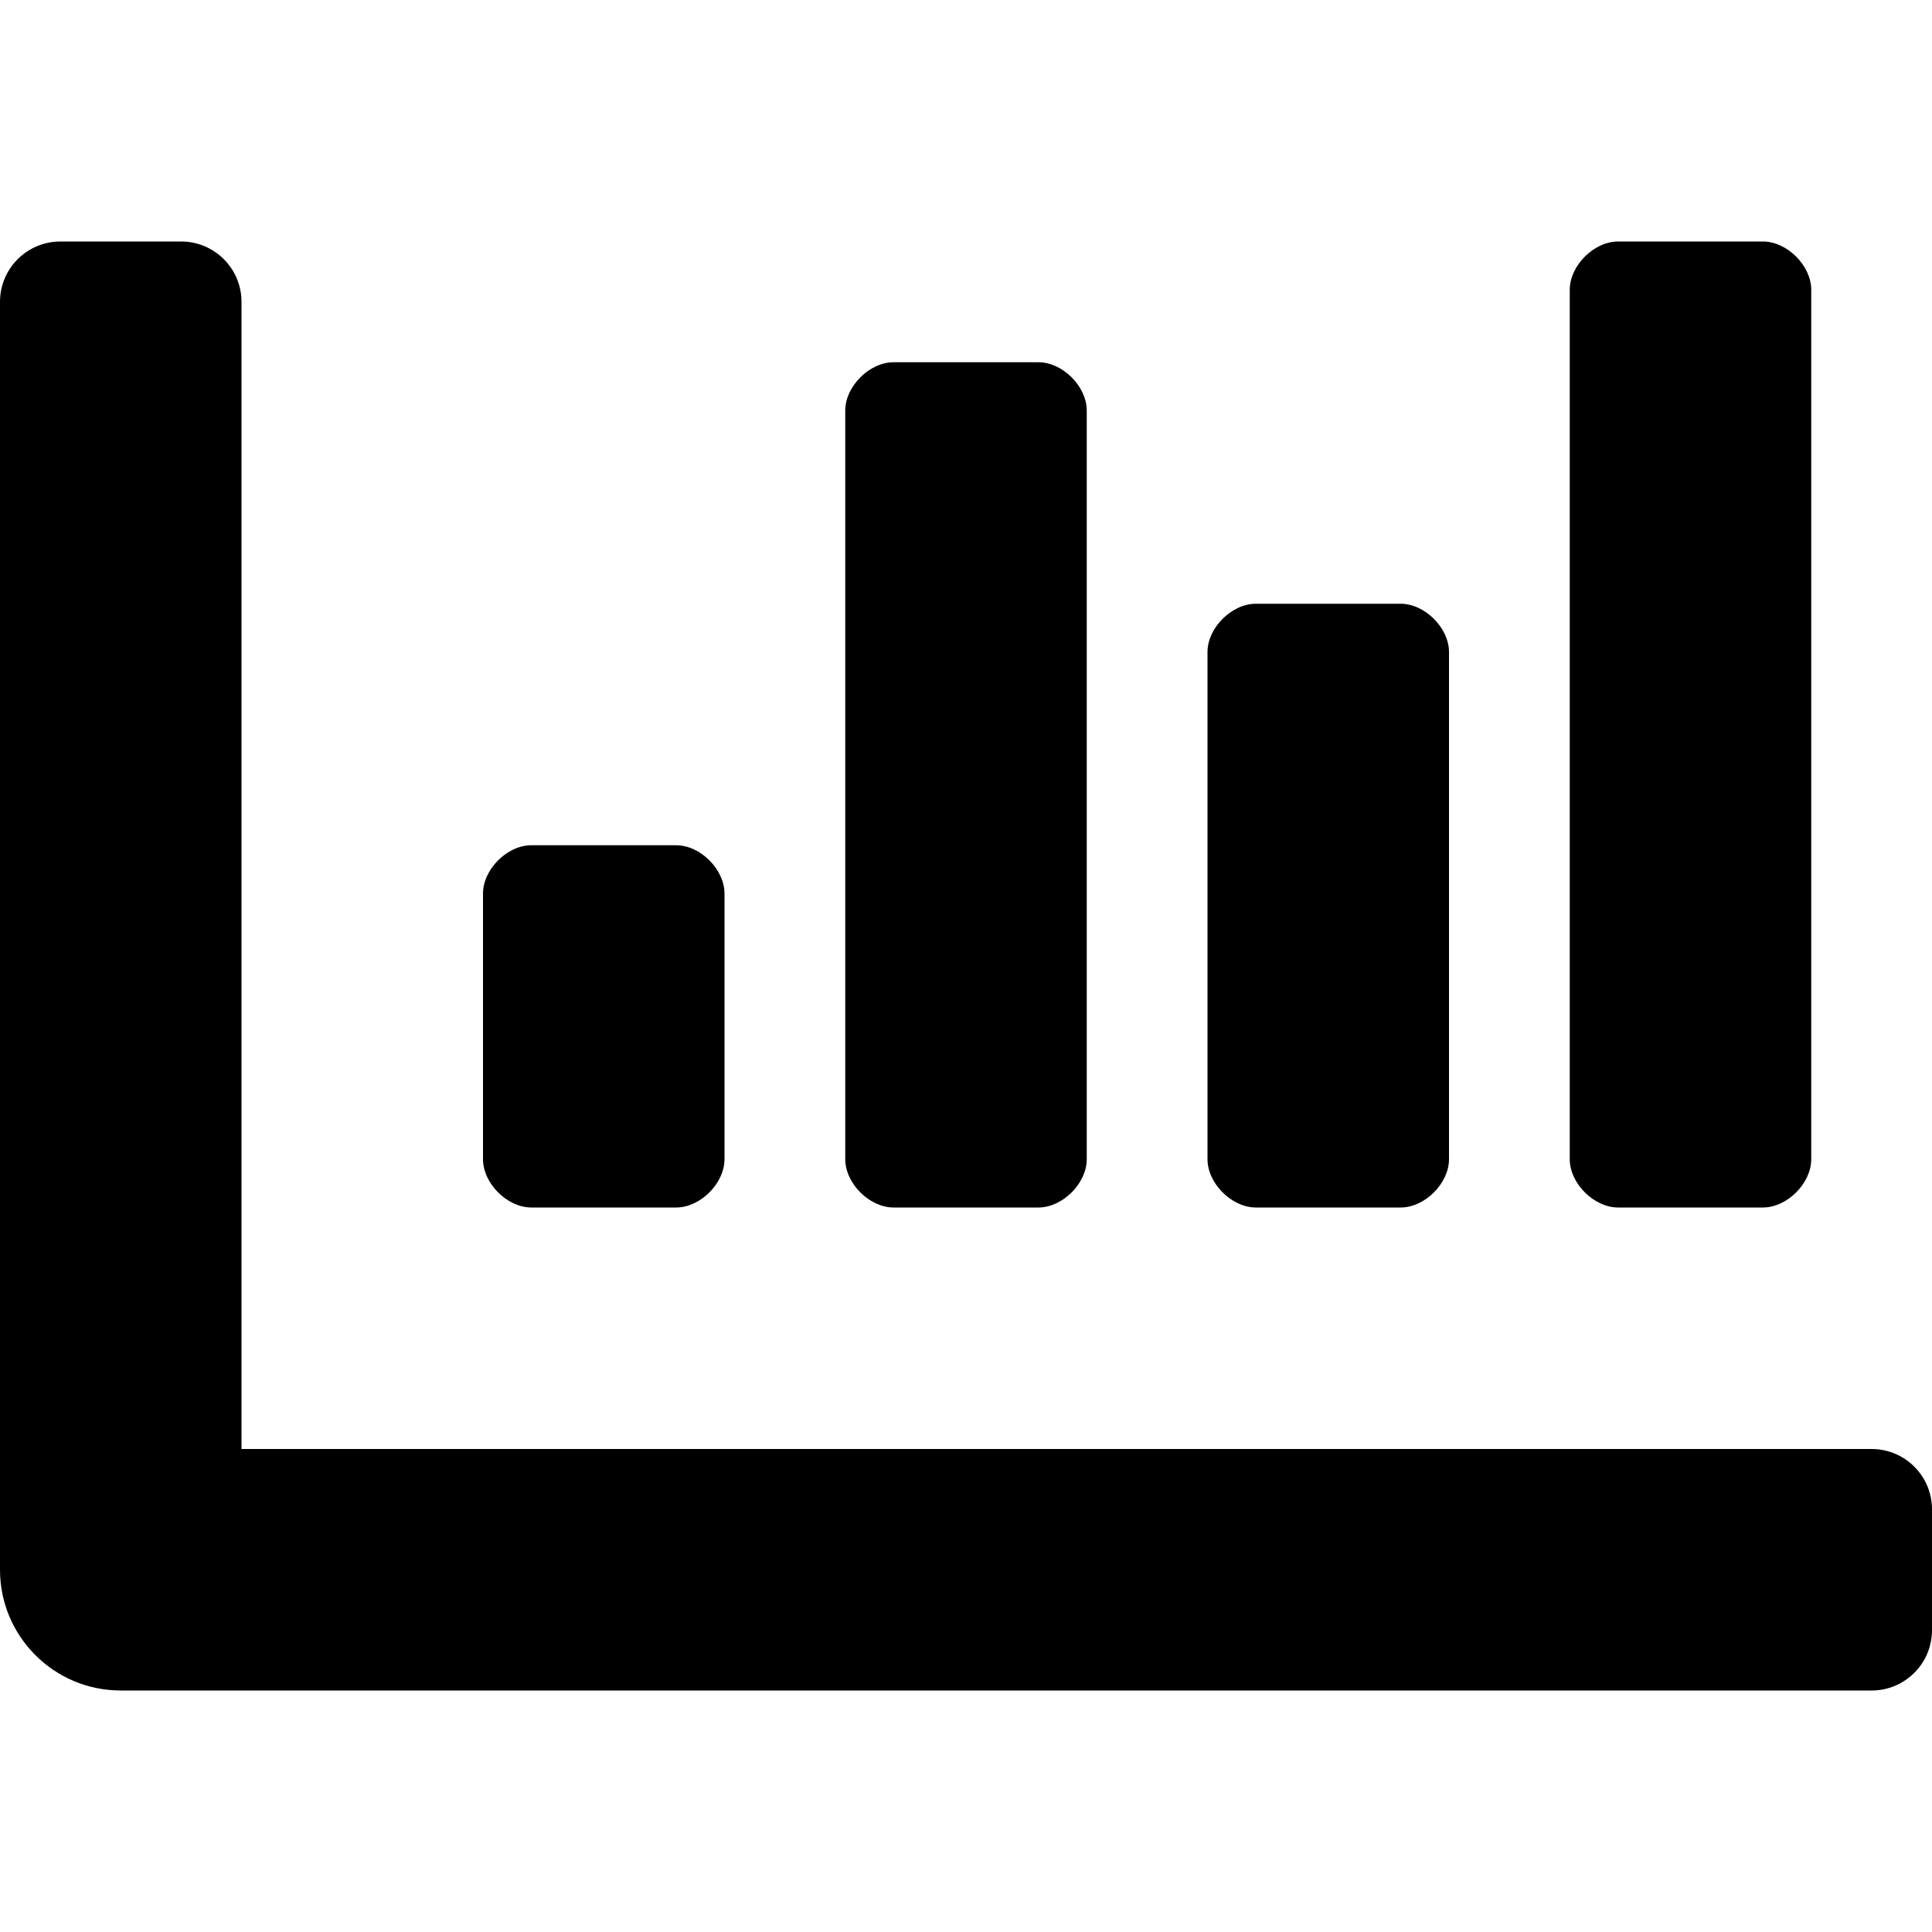
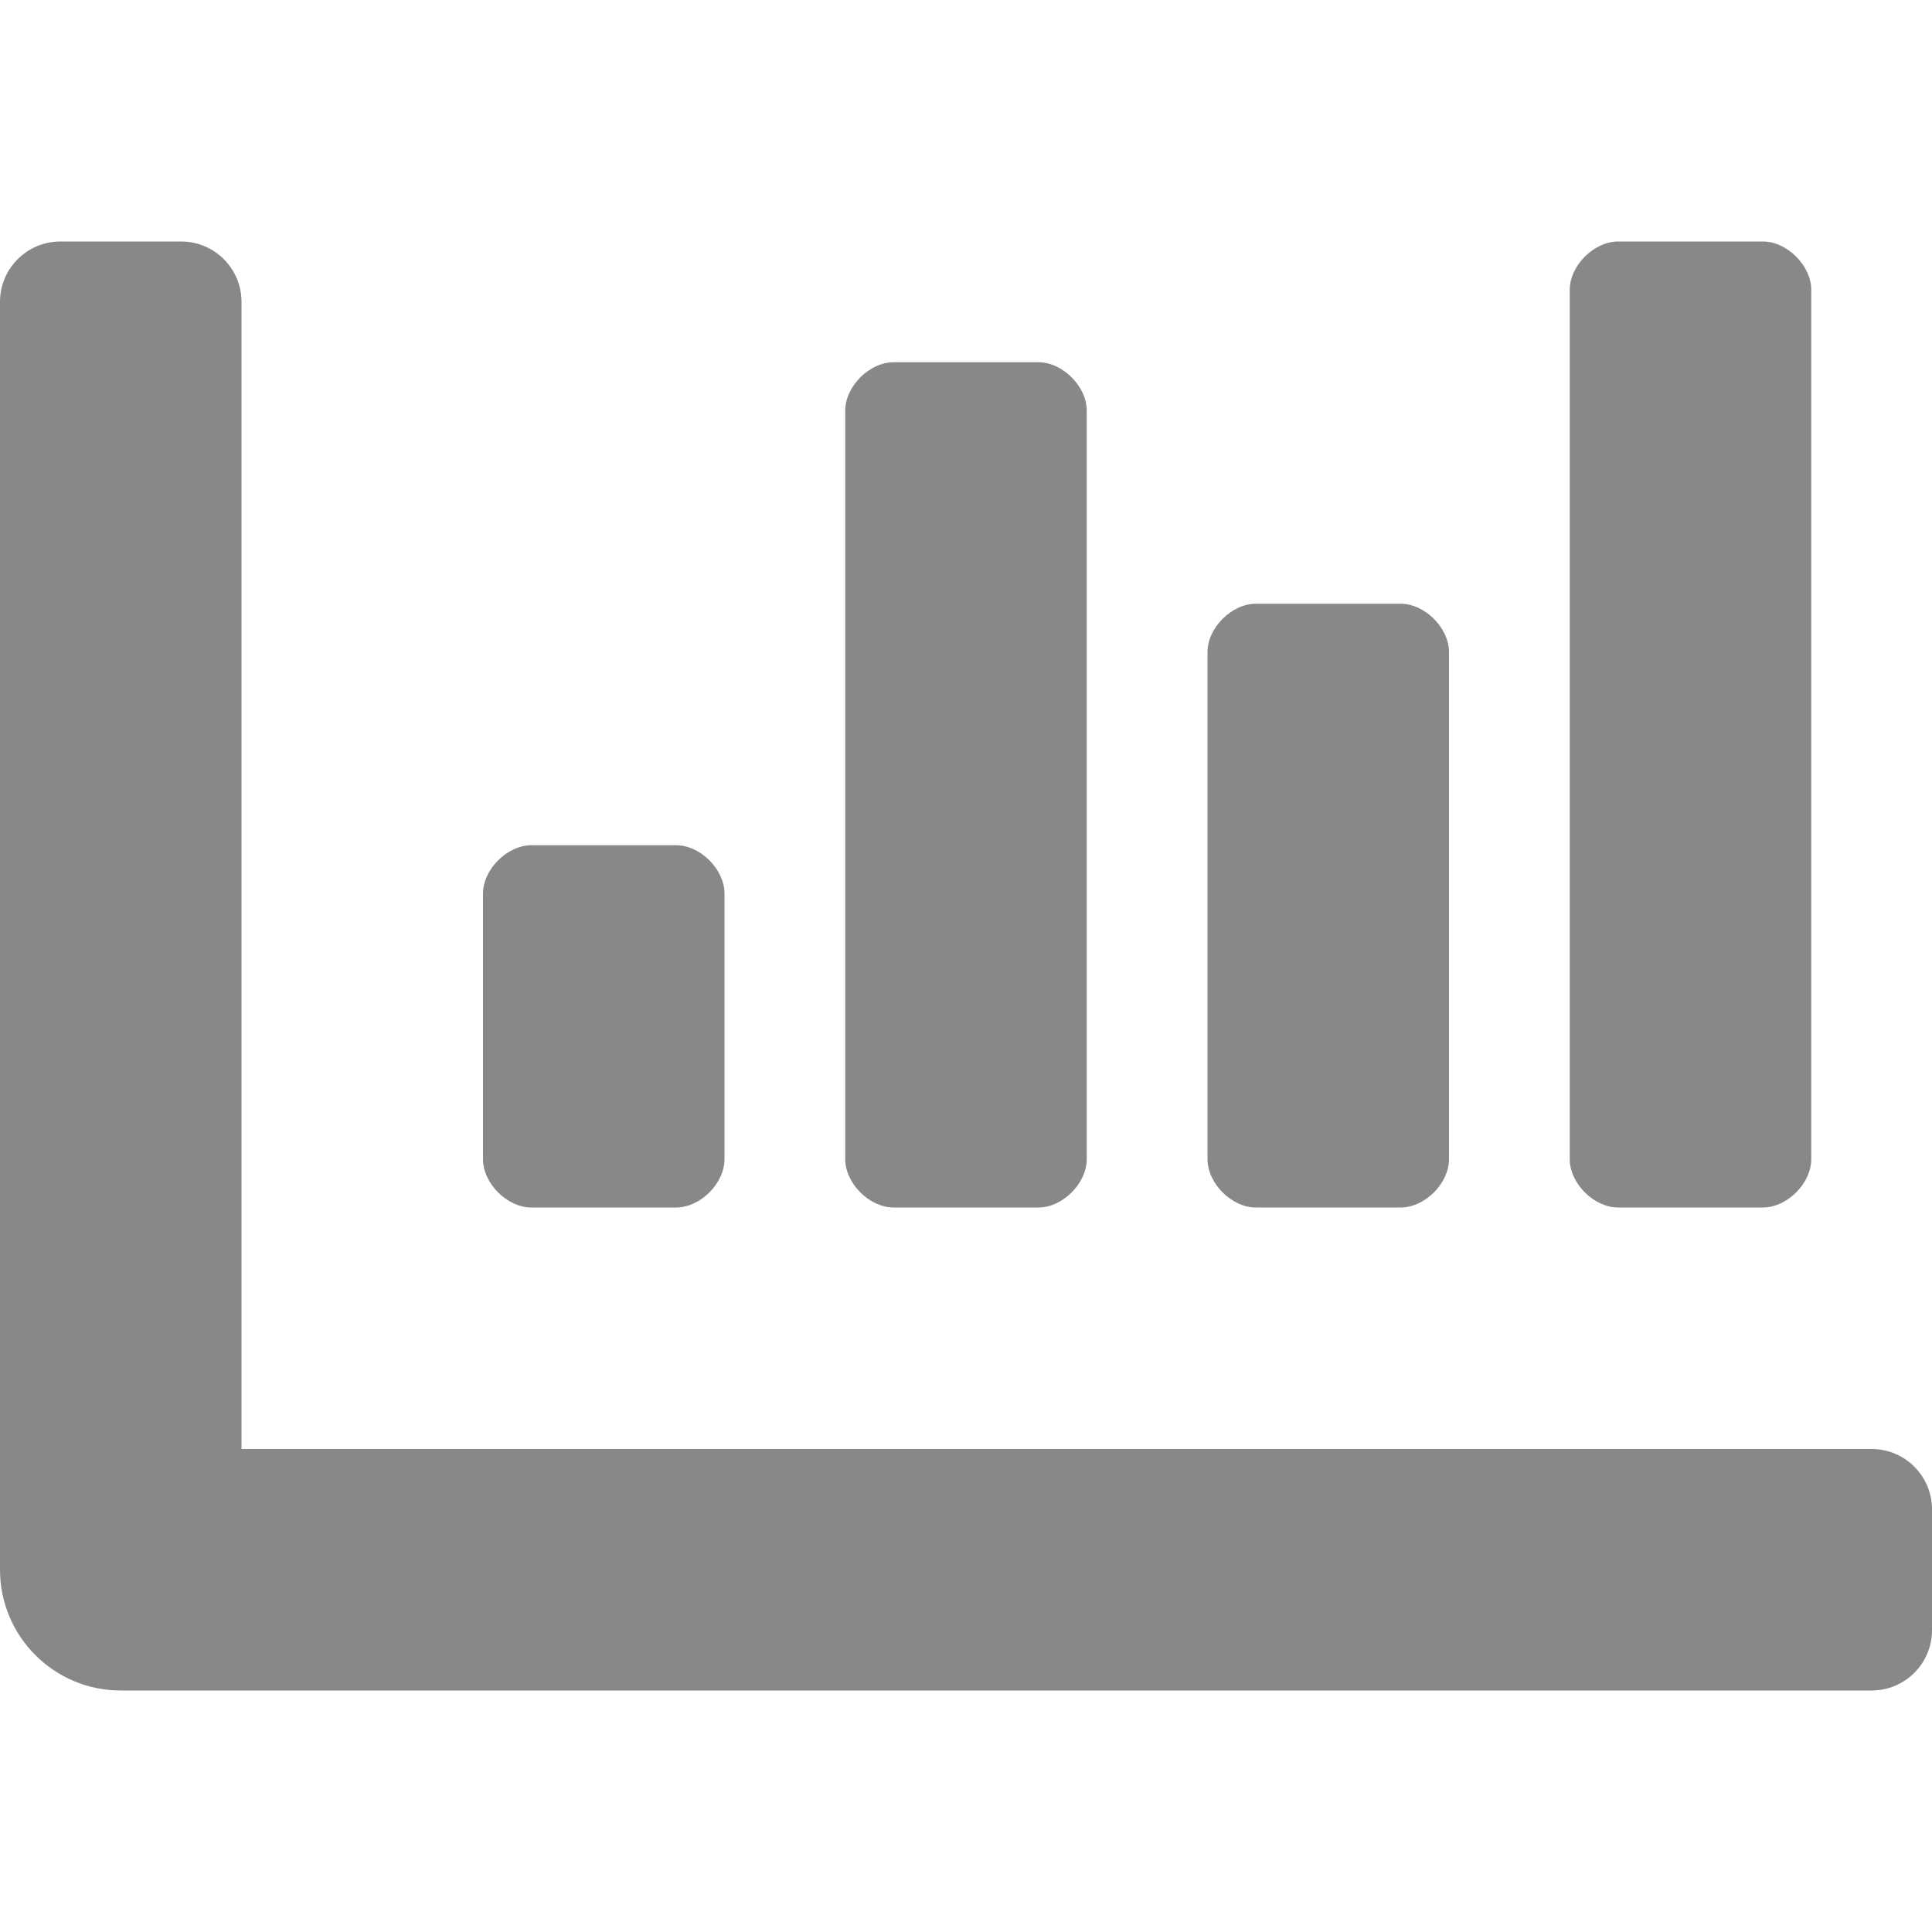
<svg xmlns="http://www.w3.org/2000/svg" aria-hidden="true" focusable="false" data-prefix="fas" data-icon="chart-bar" class="svg-inline--fa fa-chart-bar fa-w-16" role="img" viewBox="0 0 512 512">
-   <path fill="currentColor" d="M332.8 320h38.4c6.4 0 12.8-6.4 12.8-12.8V172.8c0-6.4-6.4-12.8-12.8-12.8h-38.4c-6.4 0-12.8 6.4-12.8 12.8v134.4c0 6.4 6.4 12.8 12.8 12.8zm96 0h38.4c6.4 0 12.8-6.4 12.8-12.8V76.8c0-6.4-6.4-12.8-12.8-12.8h-38.4c-6.4 0-12.8 6.4-12.8 12.8v230.4c0 6.4 6.4 12.8 12.8 12.8zm-288 0h38.4c6.4 0 12.8-6.4 12.8-12.8v-70.4c0-6.4-6.4-12.8-12.8-12.8h-38.4c-6.4 0-12.8 6.4-12.8 12.8v70.4c0 6.4 6.4 12.8 12.8 12.8zm96 0h38.4c6.4 0 12.8-6.4 12.8-12.8V108.8c0-6.4-6.4-12.8-12.8-12.8h-38.4c-6.4 0-12.8 6.4-12.8 12.8v198.4c0 6.4 6.4 12.8 12.8 12.8zM496 384H64V80c0-8.84-7.16-16-16-16H16C7.16 64 0 71.16 0 80v336c0 17.67 14.33 32 32 32h464c8.84 0 16-7.16 16-16v-32c0-8.84-7.16-16-16-16z" />
+   <path fill="#888888" d="M332.8 320h38.4c6.4 0 12.8-6.4 12.8-12.8V172.8c0-6.4-6.4-12.8-12.8-12.8h-38.4c-6.4 0-12.8 6.4-12.8 12.8v134.4c0 6.4 6.4 12.8 12.8 12.8zm96 0h38.4c6.4 0 12.8-6.4 12.8-12.8V76.8c0-6.4-6.4-12.8-12.8-12.8h-38.4c-6.4 0-12.8 6.4-12.8 12.8v230.4c0 6.4 6.4 12.8 12.8 12.8zm-288 0h38.4c6.4 0 12.8-6.4 12.8-12.8v-70.4c0-6.4-6.4-12.8-12.8-12.8h-38.4c-6.4 0-12.8 6.4-12.8 12.8v70.4c0 6.4 6.4 12.8 12.8 12.8zm96 0h38.4c6.4 0 12.8-6.4 12.8-12.8V108.8c0-6.4-6.4-12.8-12.8-12.8h-38.4c-6.4 0-12.8 6.4-12.8 12.8v198.4c0 6.4 6.4 12.8 12.8 12.8zM496 384H64V80c0-8.84-7.16-16-16-16H16C7.16 64 0 71.16 0 80v336c0 17.67 14.33 32 32 32h464c8.84 0 16-7.16 16-16v-32c0-8.84-7.16-16-16-16z" />
</svg>
